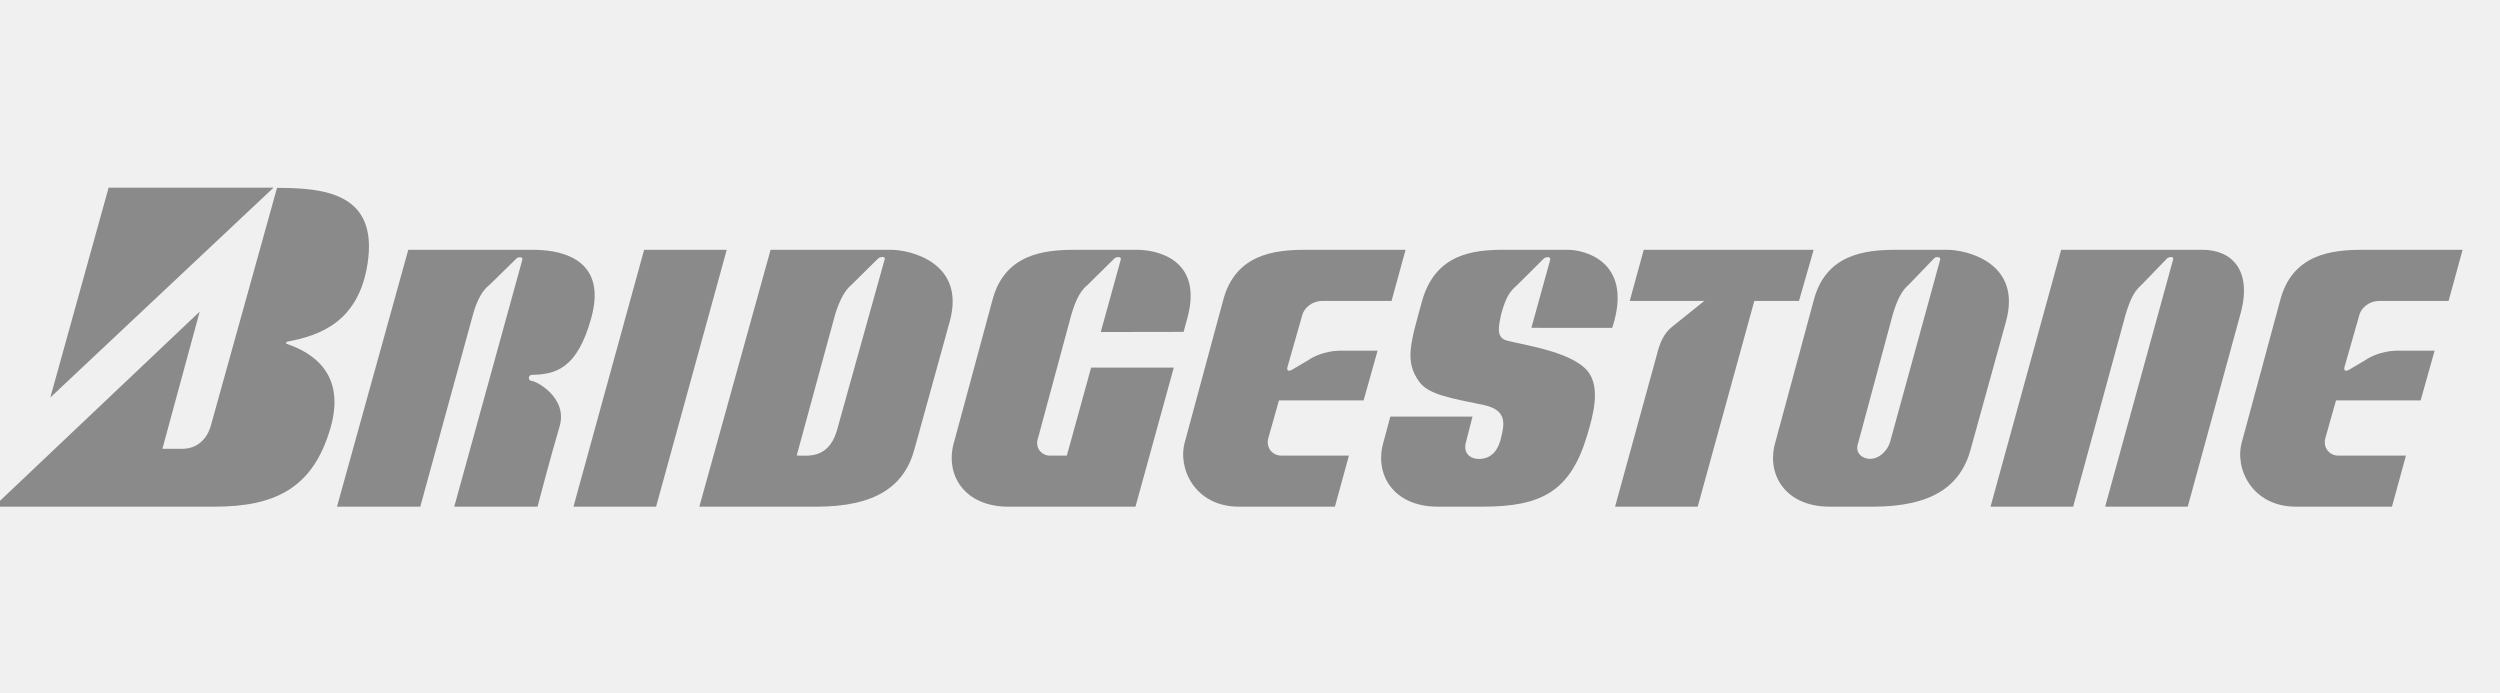
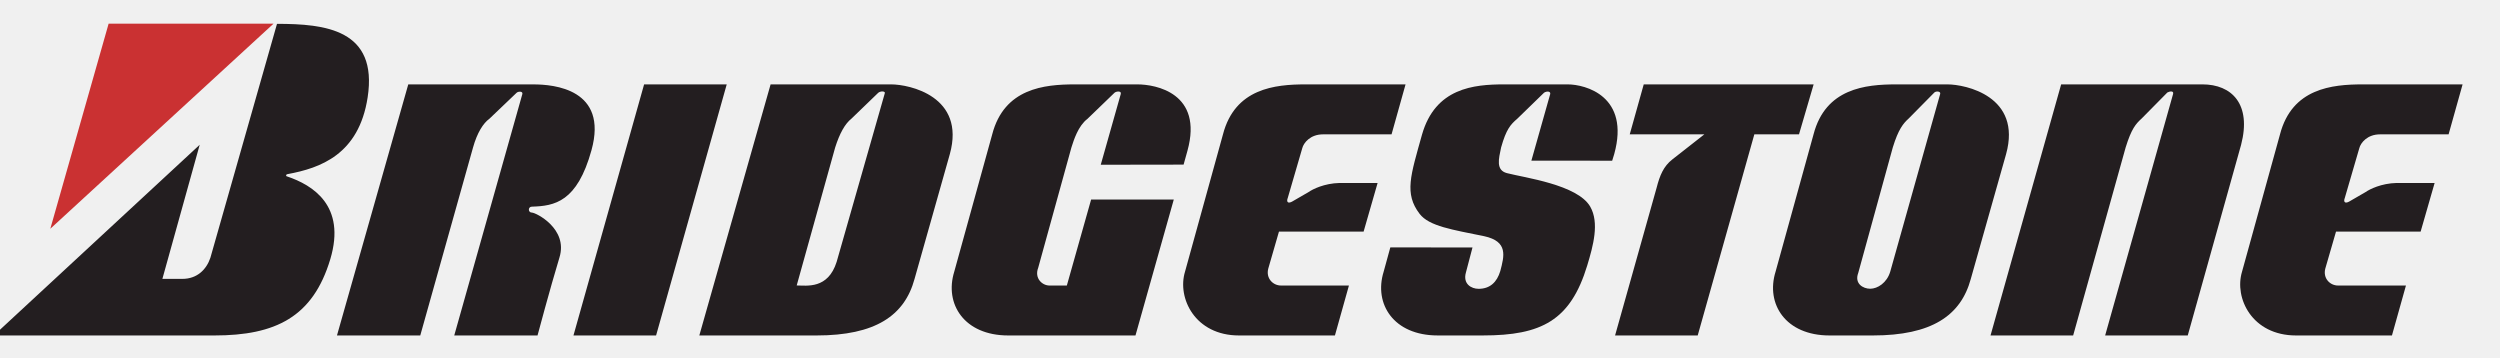
- <svg xmlns="http://www.w3.org/2000/svg" width="130" height="36" viewBox="0 0 130 36" fill="none">
-   <g clip-path="url(#clip0_3_60)">
-     <path fill-rule="evenodd" clip-rule="evenodd" d="M80.612 13.501L79.632 17.047L83.834 17.05L83.941 16.696C84.772 13.619 82.45 12.989 81.515 12.989H78.223C76.629 12.989 74.637 13.181 73.944 15.665C73.355 17.832 73.009 18.794 73.822 19.879C74.317 20.536 75.52 20.718 77.183 21.067C78.43 21.347 78.223 22.116 78.015 22.921C77.841 23.515 77.478 23.865 76.888 23.865C76.507 23.865 76.057 23.602 76.23 22.991L76.57 21.665L72.297 21.662L71.95 22.955C71.43 24.669 72.47 26.346 74.757 26.346H77.113C80.162 26.346 81.667 25.549 82.537 22.623C82.847 21.574 83.175 20.353 82.692 19.494C82.034 18.322 79.275 17.955 78.361 17.711C77.773 17.553 77.935 16.945 78.057 16.348C78.324 15.371 78.552 15.123 78.894 14.822L80.29 13.433C80.423 13.339 80.644 13.348 80.612 13.501ZM14.939 17.89C16.245 18.343 18.013 19.429 17.176 22.286C16.276 25.363 14.335 26.347 11.147 26.347H-0.322L10.385 16.203L8.445 23.336H9.484C10.246 23.336 10.732 22.846 10.94 22.217L14.405 9.769C16.9 9.769 19.664 10.058 19.117 13.685C18.659 16.731 16.646 17.443 14.963 17.762C14.855 17.776 14.855 17.881 14.939 17.89Z" fill="#8A8A8A" />
-     <path fill-rule="evenodd" clip-rule="evenodd" d="M14.224 9.759L2.616 20.67L5.648 9.759H14.224Z" fill="#8A8A8A" />
-     <path fill-rule="evenodd" clip-rule="evenodd" d="M29.82 26.346L33.494 12.99H37.79L34.117 26.346H29.82ZM86.966 16.978L88.626 15.647H84.746L85.475 12.989H94.309L93.548 15.647H91.225L88.281 26.346H83.984L86.147 18.479C86.305 17.85 86.499 17.347 86.966 16.978ZM113 13.501L109.468 26.346H113.763L116.536 16.207C117.09 14.039 116.051 12.989 114.526 12.989H107.18L103.508 26.346H107.805L110.534 16.345C110.836 15.346 111.062 15.088 111.369 14.803L112.702 13.422C112.81 13.357 113.051 13.313 113 13.501ZM67.181 19.23L68.053 18.714C68.257 18.567 68.863 18.253 69.66 18.234H71.635L70.907 20.822H66.506L65.952 22.781C65.813 23.305 66.195 23.69 66.611 23.69H70.144L69.416 26.347H64.427C62.14 26.347 61.205 24.354 61.62 22.956L63.595 15.648C64.219 13.2 66.298 12.99 67.892 12.99H73.089L72.361 15.648H68.793C68.134 15.648 67.788 16.102 67.719 16.382L66.963 19.036C66.904 19.179 66.92 19.367 67.181 19.23ZM58.28 13.501L57.239 17.265L61.547 17.258L61.748 16.522C62.579 13.445 60.085 12.99 59.149 12.99H55.892C54.297 12.99 52.218 13.2 51.595 15.648L49.62 22.956C49.101 24.669 50.14 26.347 52.427 26.347H59.045L61.037 19.114H56.739L55.476 23.691H54.575C54.195 23.691 53.778 23.305 53.987 22.747L55.714 16.346C55.84 15.945 56.06 15.205 56.548 14.823L57.948 13.442C58.023 13.357 58.33 13.313 58.28 13.501ZM27.162 13.504L23.621 26.347H27.952C27.952 26.347 28.599 23.861 29.095 22.187C29.546 20.666 27.865 19.81 27.657 19.81C27.449 19.81 27.449 19.494 27.657 19.494C28.835 19.459 30.014 19.25 30.758 16.487C31.635 13.238 28.794 12.991 27.744 12.991H21.23L17.523 26.348H21.854L24.597 16.349C24.811 15.565 25.128 15.054 25.449 14.818L26.857 13.442C26.93 13.357 27.205 13.336 27.162 13.504ZM122.147 19.23L123.018 18.714C123.222 18.567 123.829 18.253 124.625 18.234H126.601L125.873 20.822H121.473L120.918 22.781C120.78 23.305 121.161 23.69 121.576 23.69H125.11L124.382 26.347H119.393C117.105 26.347 116.17 24.354 116.585 22.956L118.561 15.648C119.184 13.2 121.264 12.99 122.858 12.99H128.055L127.327 15.648H123.758C123.1 15.648 122.753 16.102 122.685 16.382L121.928 19.036C121.87 19.179 121.885 19.367 122.147 19.23ZM46.343 12.99H40.071L36.365 26.347H42.463C45.511 26.347 47.036 25.299 47.556 23.34L49.392 16.697C50.224 13.62 47.278 12.99 46.343 12.99ZM45.999 13.498L43.507 22.428C43.057 23.896 41.949 23.687 41.429 23.687L43.43 16.341C43.665 15.587 43.941 15.085 44.276 14.812L45.667 13.437C45.777 13.336 46.083 13.327 45.999 13.498ZM101.269 12.99H98.6C97.007 12.99 94.927 13.2 94.305 15.648L92.329 22.956C91.809 24.669 92.849 26.347 95.135 26.347H97.388C100.437 26.347 101.961 25.299 102.481 23.34L104.317 16.697C105.15 13.62 102.204 12.99 101.269 12.99ZM100.891 13.494L98.292 22.953C98.119 23.547 97.634 23.861 97.252 23.861C96.871 23.861 96.421 23.582 96.629 23.022L98.426 16.343C98.715 15.38 98.967 15.067 99.257 14.8L100.59 13.418C100.683 13.336 100.926 13.354 100.891 13.494Z" fill="#8A8A8A" />
+ <svg xmlns="http://www.w3.org/2000/svg" width="560" height="80" viewBox="0 0 560 80" fill="none">
+   <g clip-path="url(#clip0_2515_880)">
+     <path fill-rule="evenodd" clip-rule="evenodd" d="M347.249 21.056L343.028 35.988L361.127 36L361.588 34.507C365.168 21.552 355.168 18.901 351.139 18.901H336.959C330.09 18.901 321.509 19.711 318.526 30.166C315.987 39.293 314.498 43.344 318 47.91C320.131 50.677 325.316 51.444 332.478 52.913C337.852 54.092 336.959 57.33 336.064 60.719C335.313 63.22 333.749 64.695 331.207 64.695C329.567 64.695 327.628 63.589 328.372 61.013L329.839 55.431L311.432 55.419L309.937 60.864C307.696 68.078 312.177 75.141 322.026 75.141H332.177C345.31 75.141 351.795 71.784 355.54 59.465C356.879 55.048 358.289 49.907 356.211 46.289C353.376 41.355 341.491 39.81 337.554 38.782C335.02 38.117 335.718 35.556 336.244 33.044C337.394 28.929 338.375 27.886 339.847 26.617L345.863 20.771C346.436 20.373 347.388 20.414 347.249 21.056ZM64.349 39.534C69.977 41.445 77.591 46.016 73.988 58.048C70.11 71.003 61.747 75.144 48.014 75.144H-1.391L44.733 32.431L36.374 62.468H40.852C44.136 62.468 46.226 60.403 47.122 57.754L62.049 5.342C72.796 5.342 84.706 6.559 82.35 21.831C80.373 34.655 71.703 37.652 64.455 38.997C63.988 39.055 63.988 39.496 64.349 39.534Z" fill="#231E20" />
+     <path fill-rule="evenodd" clip-rule="evenodd" d="M61.272 5.301L11.27 51.24L24.332 5.301H61.272Z" fill="#CA3132" />
+     <path fill-rule="evenodd" clip-rule="evenodd" d="M128.456 75.14L144.279 18.903H162.786L146.963 75.14H128.456ZM374.62 35.697L381.774 30.093H365.061L368.197 18.9H406.255L402.976 30.093H392.971L380.287 75.14H361.777L371.094 42.017C371.774 39.368 372.61 37.251 374.62 35.697ZM486.77 21.055L471.553 75.14H490.057L502.002 32.448C504.387 23.32 499.912 18.9 493.341 18.9H461.698L445.878 75.14H464.388L476.144 33.029C477.447 28.824 478.42 27.737 479.741 26.538L485.484 20.721C485.951 20.451 486.986 20.265 486.77 21.055ZM289.396 45.176L293.15 43.004C294.028 42.386 296.638 41.064 300.073 40.986H308.583L305.447 51.882H286.487L284.102 60.129C283.502 62.336 285.148 63.957 286.937 63.957H302.16L299.023 75.143H277.531C267.679 75.143 263.65 66.754 265.441 60.867L273.948 30.096C276.635 19.789 285.592 18.903 292.455 18.903H314.843L311.707 30.096H296.339C293.499 30.096 292.009 32.009 291.71 33.185L288.453 44.36C288.202 44.961 288.27 45.754 289.396 45.176ZM251.052 21.055L246.568 36.903L265.125 36.874L265.988 33.775C269.571 20.82 258.826 18.903 254.794 18.903H240.763C233.896 18.903 224.94 19.789 222.256 30.096L213.749 60.867C211.511 68.081 215.986 75.143 225.838 75.143H254.348L262.929 44.691H244.413L238.971 63.96H235.093C233.453 63.96 231.658 62.336 232.557 59.984L239.997 33.034C240.541 31.347 241.49 28.231 243.591 26.622L249.621 20.805C249.944 20.451 251.268 20.265 251.052 21.055ZM117.005 21.07L101.75 75.143H120.407C120.407 75.143 123.195 64.677 125.332 57.629C127.274 51.225 120.035 47.619 119.139 47.619C118.241 47.619 118.241 46.291 119.139 46.291C124.211 46.143 129.29 45.261 132.497 33.63C136.272 19.949 124.034 18.906 119.512 18.906H91.451L75.481 75.146H94.138L105.956 33.049C106.878 29.744 108.244 27.595 109.627 26.599L115.693 20.805C116.003 20.451 117.188 20.361 117.005 21.07ZM526.169 45.176L529.923 43.004C530.801 42.386 533.417 41.064 536.846 40.986H545.356L542.22 51.882H523.267L520.875 60.129C520.281 62.336 521.922 63.957 523.71 63.957H538.933L535.797 75.143H514.307C504.452 75.143 500.424 66.754 502.212 60.867L510.722 30.096C513.406 19.789 522.365 18.903 529.232 18.903H551.62L548.484 30.096H533.11C530.275 30.096 528.78 32.009 528.487 33.185L525.229 44.36C524.978 44.961 525.043 45.754 526.169 45.176ZM199.631 18.903H172.614L156.647 75.143H182.916C196.049 75.143 202.617 70.729 204.857 62.484L212.764 34.513C216.35 21.555 203.66 18.903 199.631 18.903ZM198.15 21.044L187.414 58.642C185.475 64.825 180.702 63.945 178.461 63.945L187.083 33.014C188.094 29.84 189.283 27.723 190.725 26.576L196.72 20.788C197.193 20.361 198.511 20.323 198.15 21.044ZM436.233 18.903H424.738C417.874 18.903 408.918 19.789 406.234 30.096L397.724 60.867C395.483 68.081 399.964 75.143 409.813 75.143H419.518C432.651 75.143 439.216 70.729 441.456 62.484L449.366 34.513C452.952 21.555 440.262 18.903 436.233 18.903ZM434.605 21.026L423.411 60.855C422.666 63.356 420.576 64.677 418.929 64.677C417.289 64.677 415.35 63.504 416.245 61.143L423.987 33.02C425.234 28.966 426.319 27.65 427.567 26.523L433.31 20.707C433.709 20.361 434.755 20.437 434.605 21.026Z" fill="#231E20" />
  </g>
  <defs>
-     <clipPath id="clip0_3_60">
-       <rect width="130" height="36" fill="white" />
+     <clipPath id="clip0_2515_880">
+       <rect width="560" height="80" fill="white" />
    </clipPath>
  </defs>
</svg>
